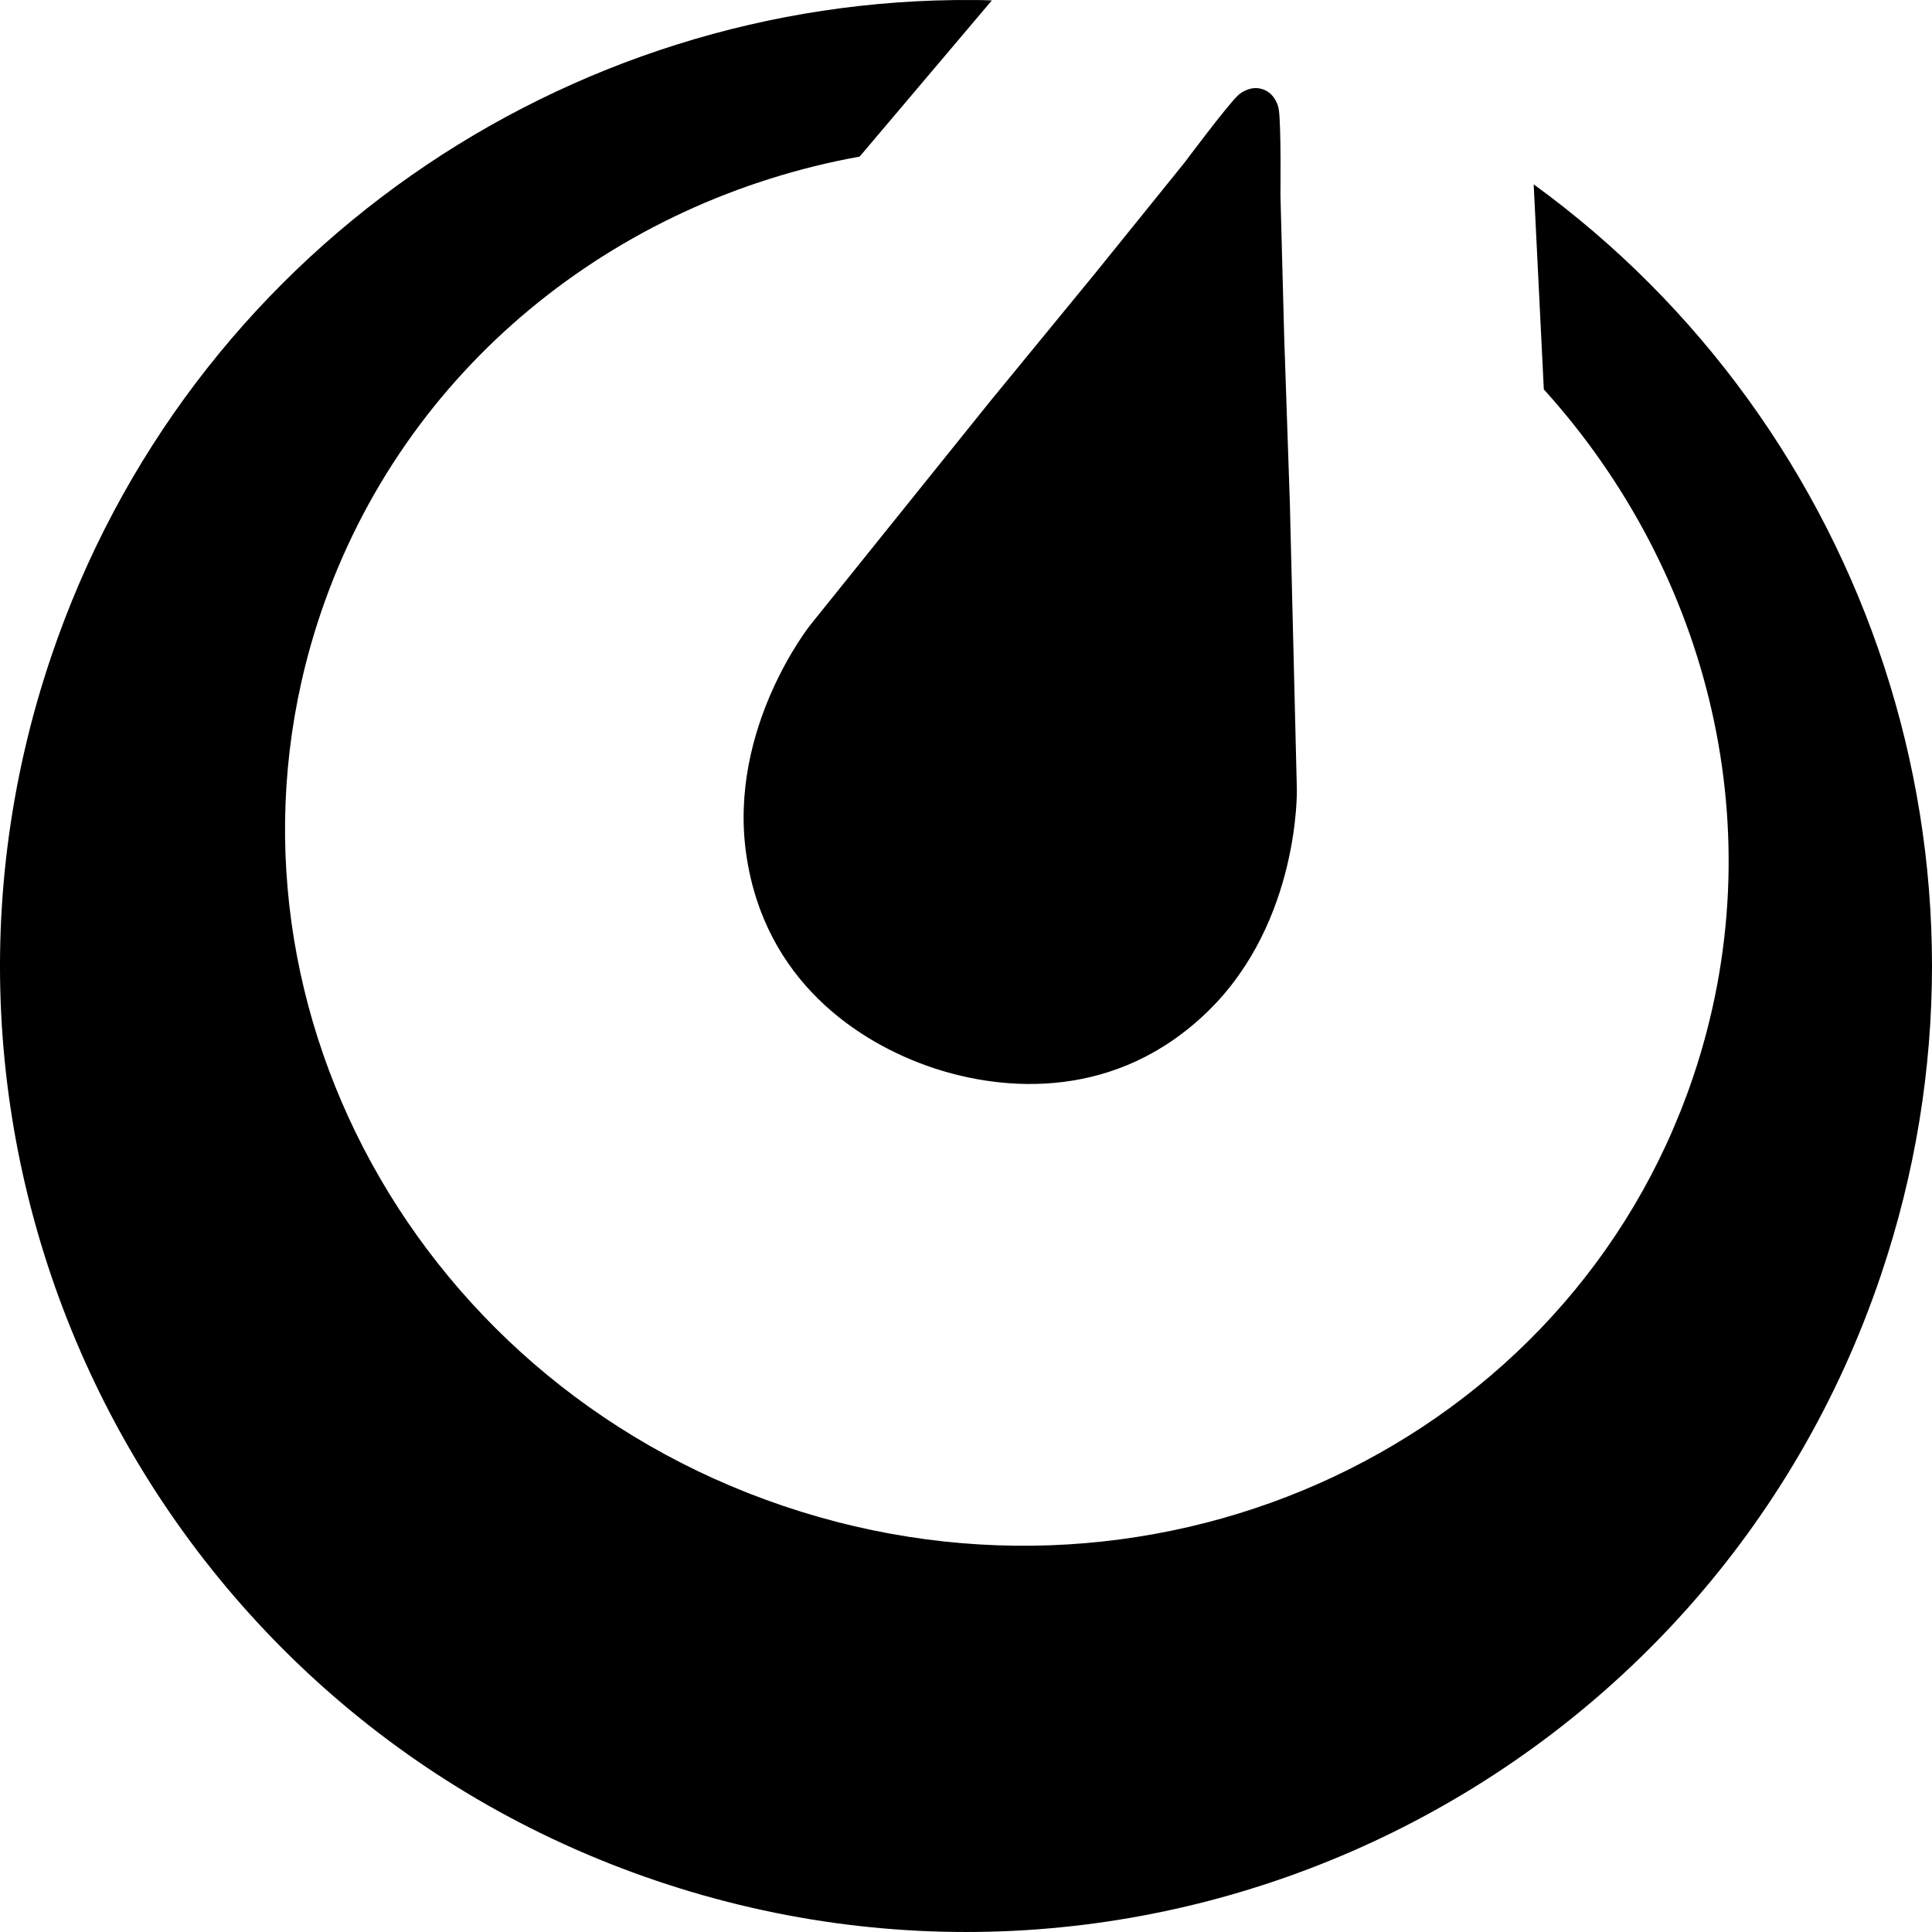
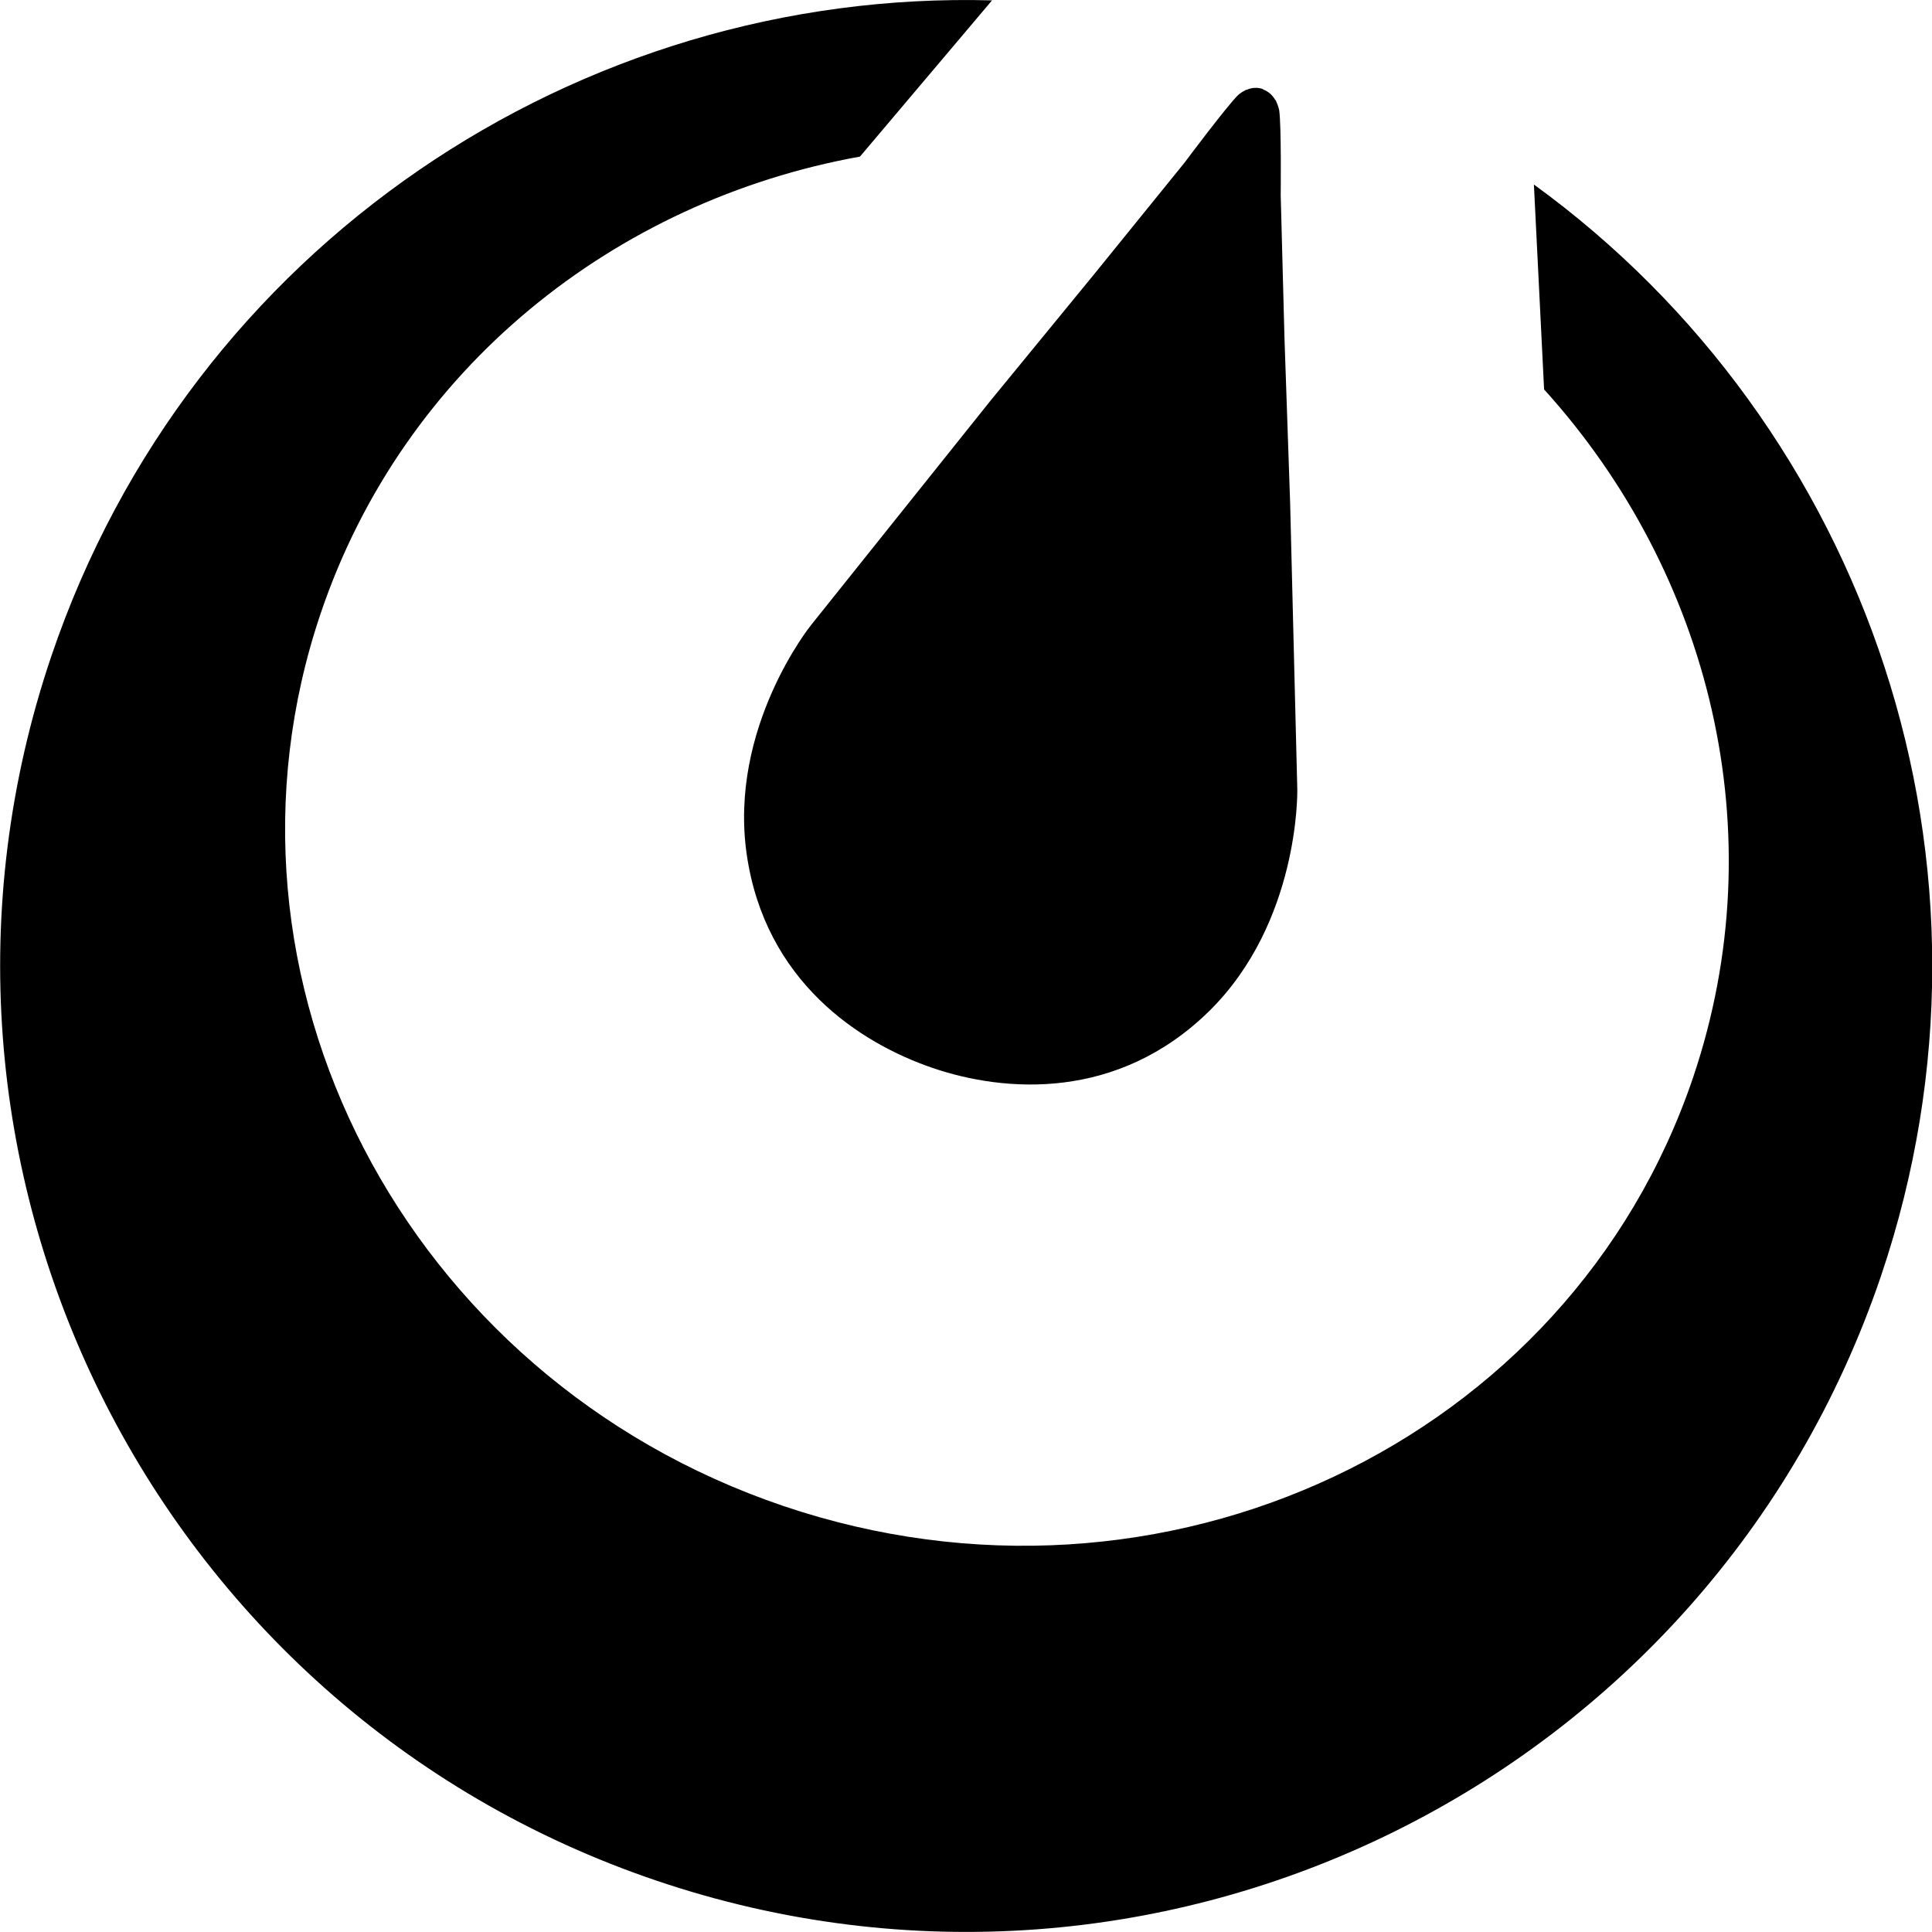
<svg xmlns="http://www.w3.org/2000/svg" viewBox="0 0 512 512">
-   <path d="M257.728.006C150.357-.72 49.898 66.672 13.589 173.935c-45.333 133.887 26.453 279.165 160.341 324.476 133.888 45.333 279.168-26.453 324.48-160.34 36.843-108.799-3.669-225.107-91.968-289.213l2.688 54.335c44.053 48.682 61.44 117.588 39.509 182.377-32.725 96.682-140.672 147.518-241.066 113.513C107.136 365.101 52.266 259.16 85.013 162.457 107.008 97.477 162.986 53.211 227.818 41.499L262.848.112C261.135.034 259.421 0 257.706.006h.021Zm75.264 23.338c-.902-.027-1.798.148-2.624.512l-.085.021c-.868.346-1.658.86-2.325 1.515-3.093 3.029-14.016 17.664-14.016 17.664l-23.808 29.482-27.733 33.813-47.616 59.221s-21.845 27.264-17.024 60.821c4.821 33.578 29.781 49.919 49.152 56.49 19.349 6.549 49.109 8.704 73.344-15.019 24.213-23.722 23.424-58.666 23.424-58.666l-1.856-75.946-1.493-43.733-1.003-37.866s.213-18.261-.427-22.549c-.116-.798-.369-1.57-.747-2.283l-.128-.256-.149-.235c-1.005-1.771-2.851-2.899-4.885-2.987Z" />
+   <path fill="currentColor" d="M262.9 .1l-35 41.4C163 53.2 107 97.5 85 162.5 52.3 259.1 107.2 365.1 207.6 399.1s208.4-16.9 241.1-113.6c21.9-64.8 4.5-133.7-39.5-182.3l-2.7-54.3C494.8 113 535.3 229.3 498.5 338.1 453.1 472 307.8 543.7 174 498.4S-31.7 307.8 13.6 173.9C50.5 65 153.6-2.9 262.9 .1zm71.8 23.6c1.4 .5 2.5 1.5 3.2 2.7 0 .1 .1 .1 .2 .2s.1 .2 .1 .3c.3 .6 .6 1.4 .8 2.3 .6 4.3 .4 22.1 .4 22.5l1 37.9 1.5 43.7 1.9 76c0 .7 .5 35.2-23.4 58.7-24.2 23.7-54 21.6-73.3 15s-44.3-22.9-49.2-56.5 17-60.8 17-60.8L262.4 106.3 290.1 72.5 314 43c.2-.3 11-14.7 14-17.7 .6-.6 1.3-1 1.9-1.3 .1-.1 .3-.2 .4-.2l.1 0c1.3-.6 2.8-.7 4.3-.2z" />
</svg>
